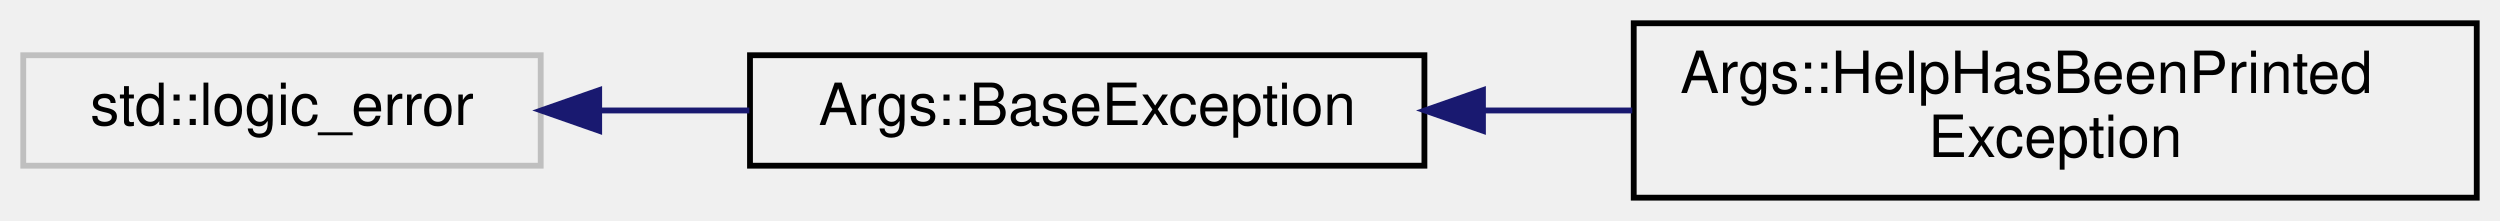
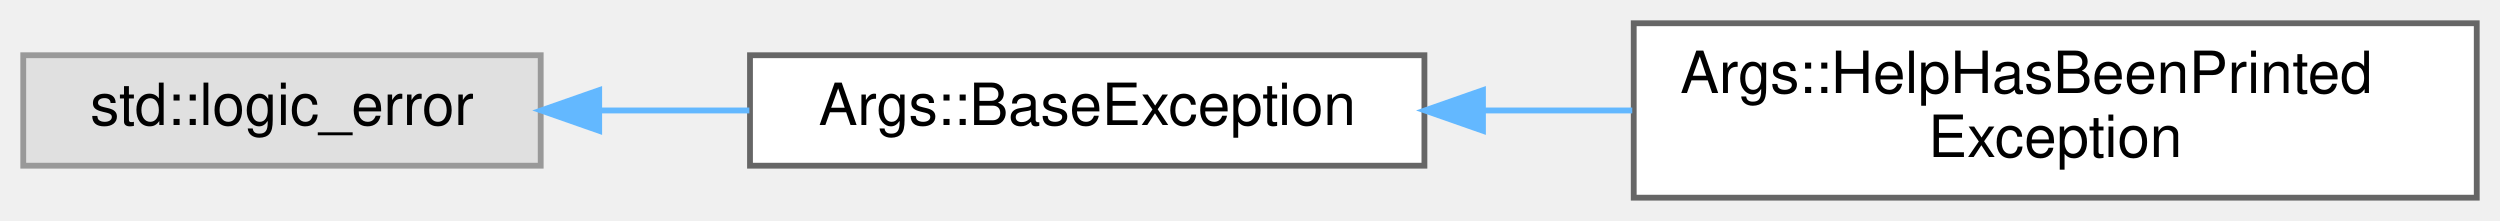
<svg xmlns="http://www.w3.org/2000/svg" xmlns:xlink="http://www.w3.org/1999/xlink" width="430pt" height="38pt" viewBox="0.00 0.00 430.00 38.00">
  <g id="graph0" class="graph" transform="scale(1 1) rotate(0) translate(4 34)">
-     <g id="node1" class="node">
-       <g id="a_node1">
+     <g id="Node000000" class="node">
+       <g id="a_Node000000">
        <a xlink:title=" ">
-           <polygon fill="none" stroke="#bfbfbf" points="89,-24.5 0,-24.5 0,-5.5 89,-5.5 89,-24.5" />
+           <polygon fill="#e0e0e0" stroke="#999999" points="89,-24.5 0,-24.5 0,-5.5 89,-5.5 89,-24.5" />
          <text text-anchor="middle" x="44.5" y="-12.5" font-family="Helvetica,sans-Serif" font-size="10.00">std::logic_error</text>
        </a>
      </g>
    </g>
-     <g id="node2" class="node">
-       <g id="a_node2">
+     <g id="Node000001" class="node">
+       <g id="a_Node000001">
        <a xlink:href="class_args_1_1_base_exception.html" target="_top" xlink:title="Base exception of the library.">
-           <polygon fill="none" stroke="black" points="241,-24.5 125,-24.5 125,-5.5 241,-5.5 241,-24.5" />
+           <polygon fill="white" stroke="#666666" points="241,-24.5 125,-24.5 125,-5.5 241,-5.5 241,-24.5" />
          <text text-anchor="middle" x="183" y="-12.5" font-family="Helvetica,sans-Serif" font-size="10.00">Args::BaseException</text>
        </a>
      </g>
    </g>
-     <g id="edge1" class="edge">
-       <path fill="none" stroke="midnightblue" d="M99.17,-15C107.62,-15 116.37,-15 124.89,-15" />
-       <polygon fill="midnightblue" stroke="midnightblue" points="99.06,-11.5 89.06,-15 99.06,-18.5 99.06,-11.5" />
+     <g id="edge11_Node000000_Node000001" class="edge">
+       <g id="a_edge11_Node000000_Node000001">
+         <a xlink:title=" ">
+           <path fill="none" stroke="#63b8ff" d="M99.17,-15C107.62,-15 116.37,-15 124.89,-15" />
+           <polygon fill="#63b8ff" stroke="#63b8ff" points="99.06,-11.5 89.06,-15 99.06,-18.5 99.06,-11.5" />
+         </a>
+       </g>
    </g>
-     <g id="node3" class="node">
-       <g id="a_node3">
+     <g id="Node000002" class="node">
+       <g id="a_Node000002">
        <a xlink:href="class_args_1_1_help_has_been_printed_exception.html" target="_top" xlink:title="This exception notifies about that help has been printed.">
-           <polygon fill="none" stroke="black" points="422,-30 277,-30 277,0 422,0 422,-30" />
+           <polygon fill="white" stroke="#666666" points="422,-30 277,-30 277,0 422,0 422,-30" />
          <text text-anchor="start" x="285" y="-18" font-family="Helvetica,sans-Serif" font-size="10.00">Args::HelpHasBeenPrinted</text>
          <text text-anchor="middle" x="349.5" y="-7" font-family="Helvetica,sans-Serif" font-size="10.00">Exception</text>
        </a>
      </g>
    </g>
-     <g id="edge2" class="edge">
-       <path fill="none" stroke="midnightblue" d="M251.21,-15C259.63,-15 268.26,-15 276.75,-15" />
-       <polygon fill="midnightblue" stroke="midnightblue" points="251.07,-11.5 241.07,-15 251.07,-18.5 251.07,-11.5" />
+     <g id="edge12_Node000001_Node000002" class="edge">
+       <g id="a_edge12_Node000001_Node000002">
+         <a xlink:title=" ">
+           <path fill="none" stroke="#63b8ff" d="M251.21,-15C259.63,-15 268.26,-15 276.75,-15" />
+           <polygon fill="#63b8ff" stroke="#63b8ff" points="251.07,-11.5 241.07,-15 251.07,-18.5 251.07,-11.5" />
+         </a>
+       </g>
    </g>
  </g>
</svg>
